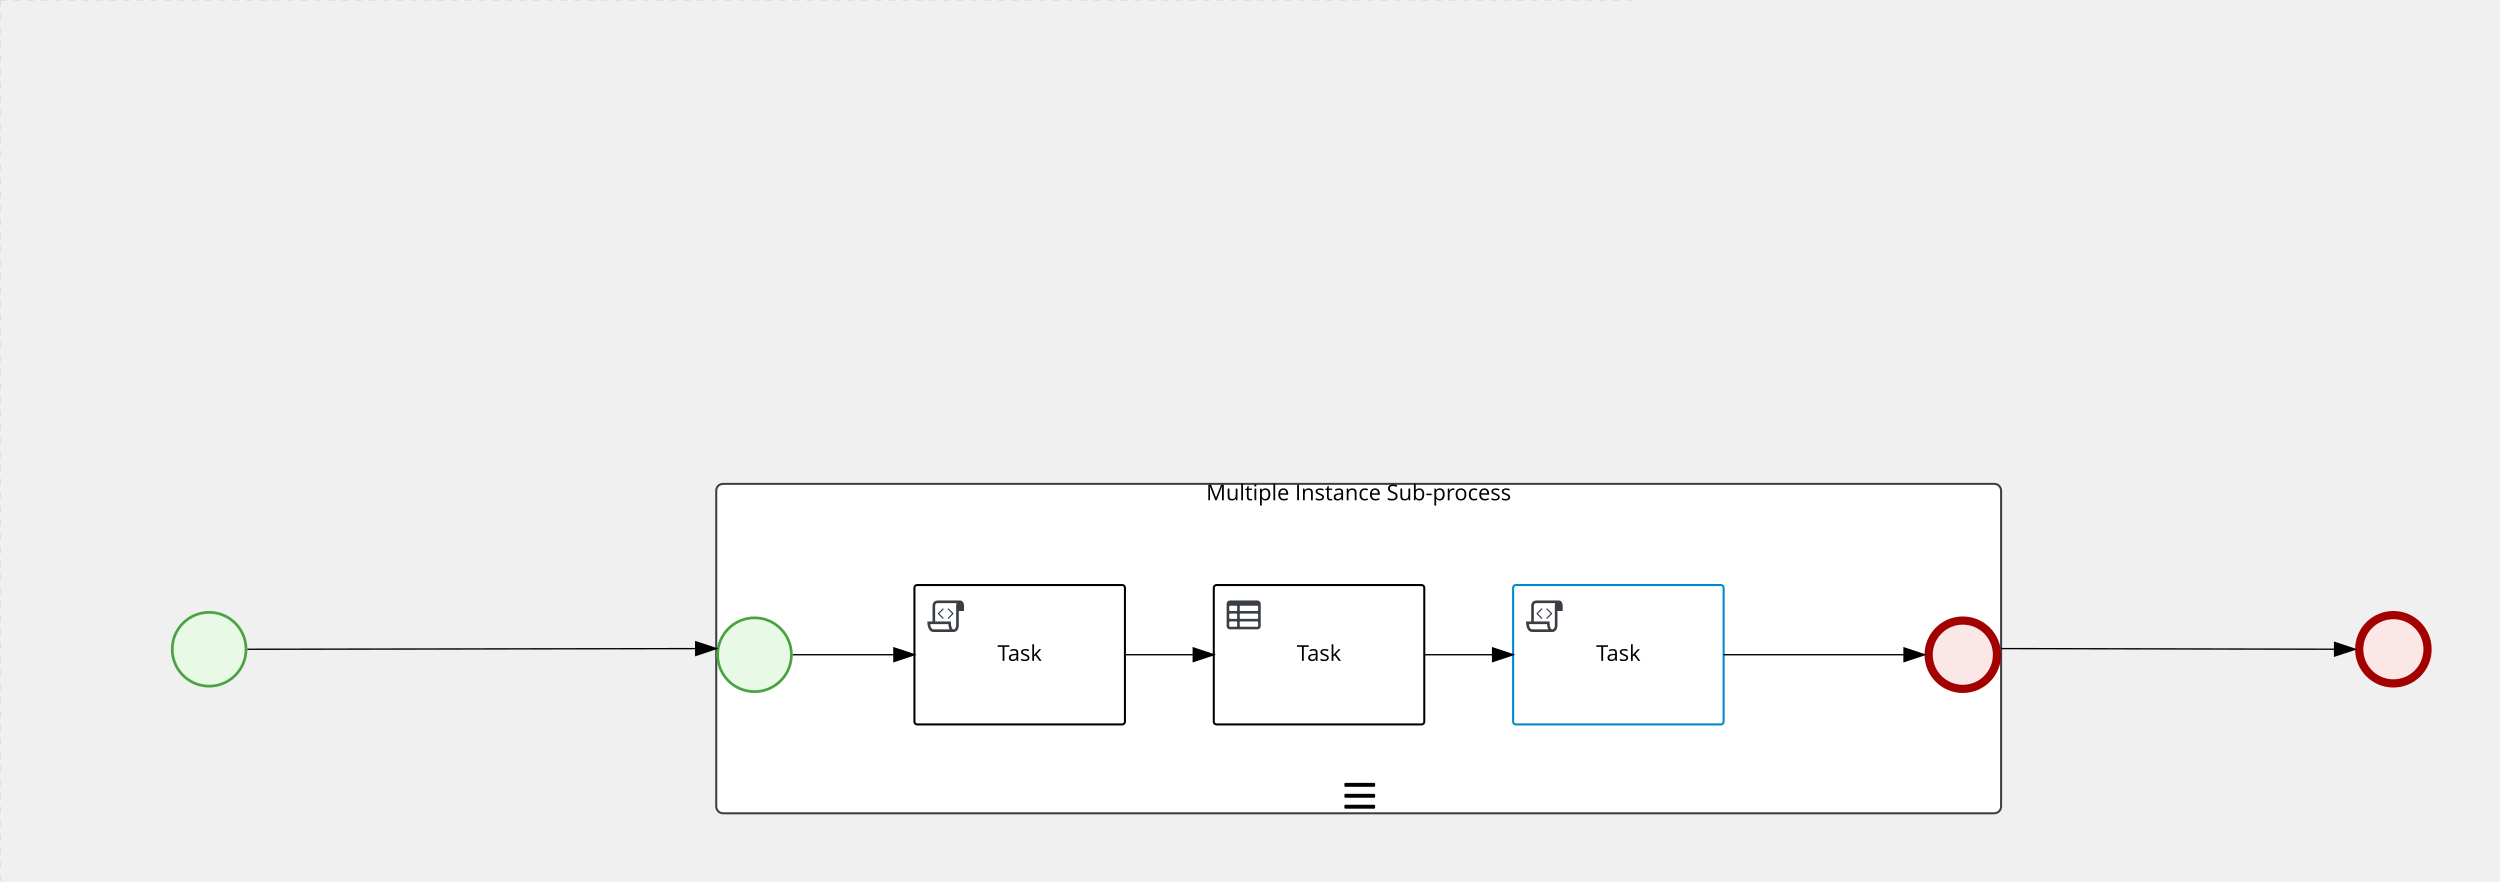
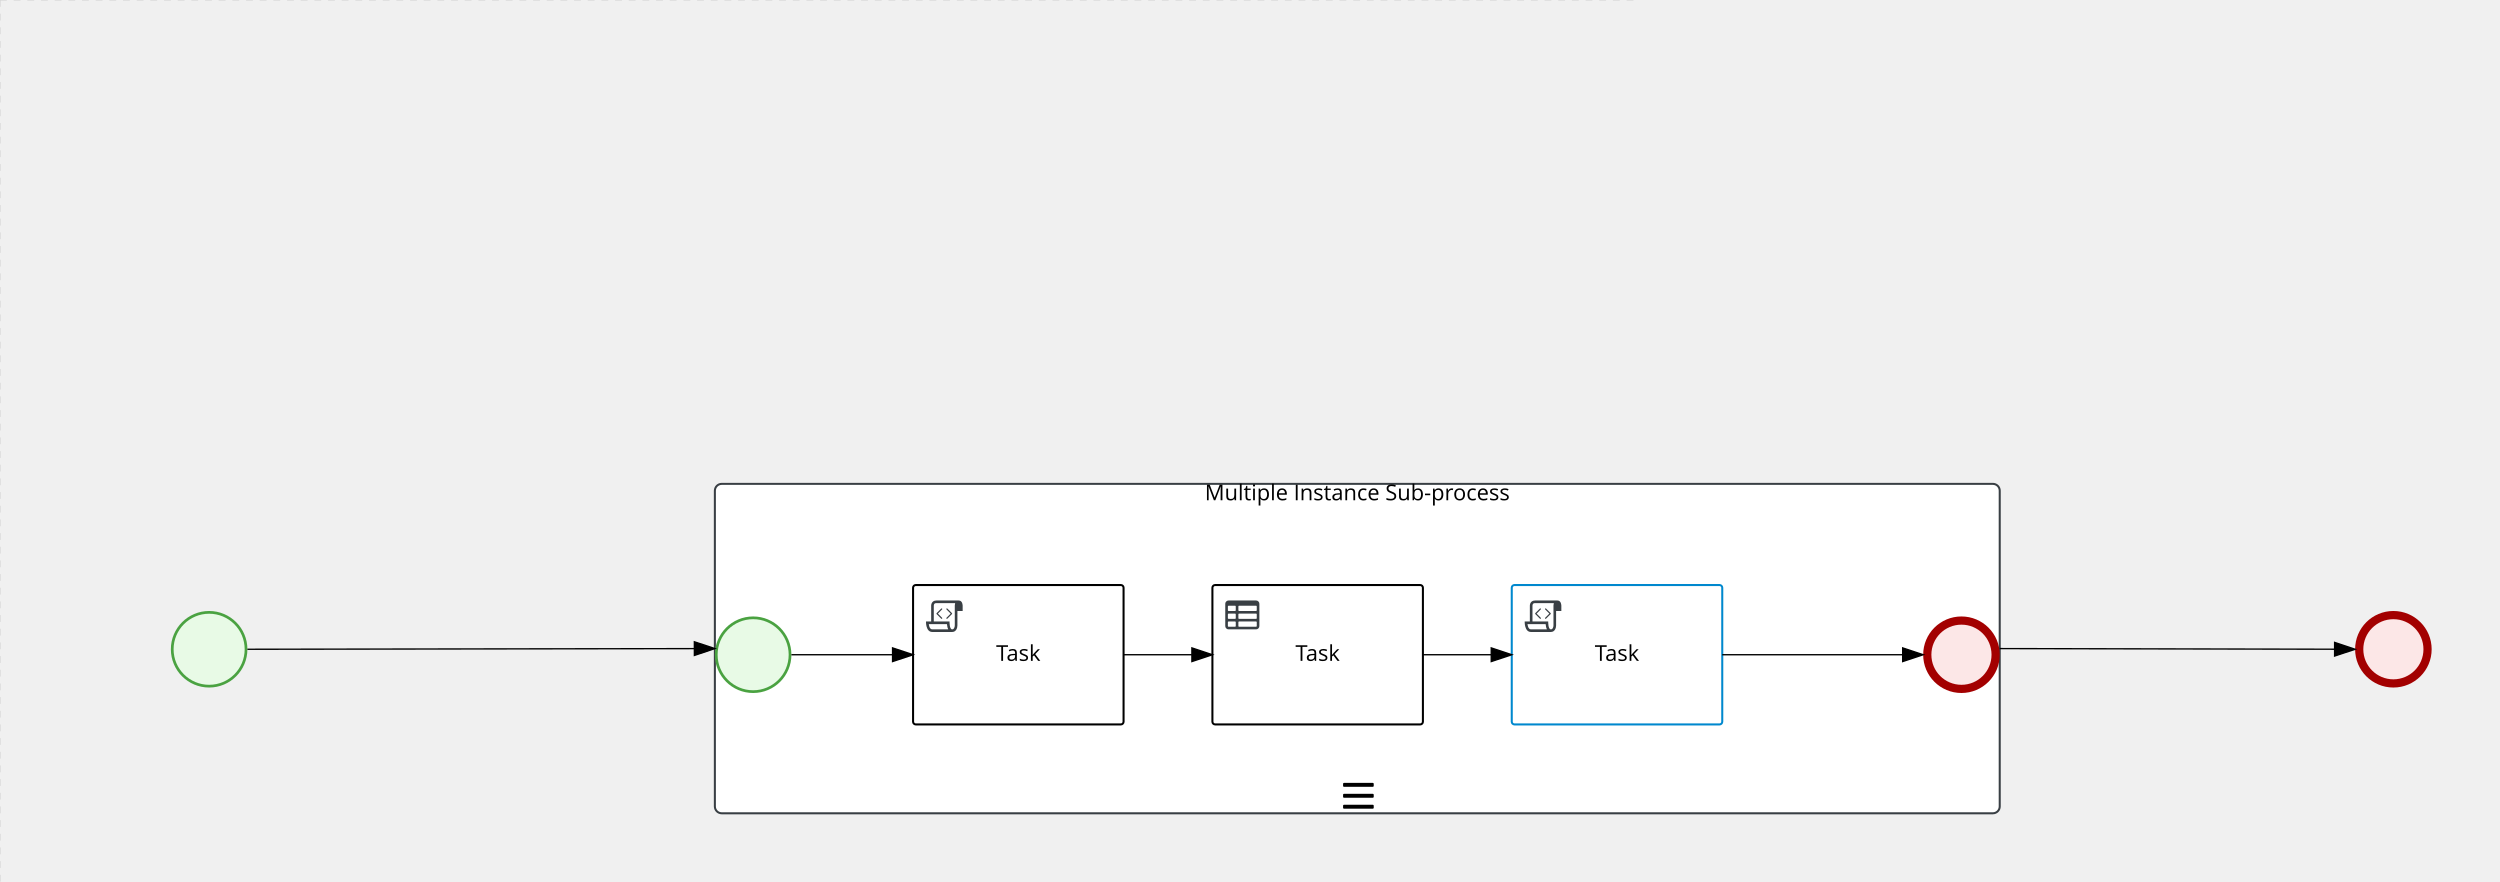
<svg xmlns="http://www.w3.org/2000/svg" version="1.1" width="1829" height="645" viewBox="0 0 1829 645">
  <defs />
  <g transform="matrix(1,0,0,1,0,0)">
    <g>
      <g>
        <g>
          <path fill="none" stroke="#d3d3d3" paint-order="fill stroke markers" d=" M 0 0 L 1200 0" stroke-miterlimit="10" stroke-opacity="0.8" stroke-dasharray="5" />
        </g>
        <g>
          <path fill="none" stroke="#d3d3d3" paint-order="fill stroke markers" d=" M 0 0 L 0 800" stroke-miterlimit="10" stroke-opacity="0.8" stroke-dasharray="5" />
        </g>
      </g>
-       <g id="_BDF992D9-A733-4597-92D2-F4DBE39048EC" bpmn2nodeid="_BDF992D9-A733-4597-92D2-F4DBE39048EC" transform="matrix(1,0,0,1,524,354)">
+       <g id="_6903C9F5-7DE9-45B1-A839-331A5AEC2716" bpmn2nodeid="_6903C9F5-7DE9-45B1-A839-331A5AEC2716" transform="matrix(1,0,0,1,1723,447)">
+         <g>
+           <path fill="none" stroke="none" />
+         </g>
+         <g transform="matrix(0.125,0,0,0.125,0,0)">
+           <g transform="matrix(1,0,0,1,0,0)">
+             <path fill="#fce7e7" stroke="none" id="_6903C9F5-7DE9-45B1-A839-331A5AEC2716?shapeType=BACKGROUND" paint-order="stroke fill markers" d=" M 0 0 M 444 224 C 444 263.9 434.2 300.8 414.4 334.5 C 394.7 368.2 368 394.9 334.4 414.5 C 300.8 434.1 263.9 444 224 444 C 184.1 444 147.2 434.2 113.5 414.4 C 79.8 394.7 53.1 368 33.5 334.4 C 13.9 300.8 4 263.9 4 224 C 4 184.1 13.8 147.2 33.6 113.5 C 53.4 79.8 80.1 53.1 113.6 33.5 C 147.1 13.9 184.1 4 224 4 C 263.9 4 300.8 13.8 334.5 33.6 C 368.2 53.4 394.9 80.1 414.5 113.6 C 434.1 147.1 444 184.1 444 224 Z" />
+           </g>
+           <g>
+             <g transform="matrix(1,0,0,1,0,0)">
+               <g transform="matrix(1,0,0,1,0,0)">
+                 <path fill="#a30000" stroke="none" id="_6903C9F5-7DE9-45B1-A839-331A5AEC2716?shapeType=BORDER&amp;renderType=FILL" paint-order="stroke fill markers" d=" M 0 0 M 224 0 C 100.3 0 0 100.3 0 224 C 0 347.7 100.3 448 224 448 C 347.7 448 448 347.7 448 224 C 448 100.3 347.7 0 224 0 Z M 0 0 M 224 400 C 126.8 400 48 321.2 48 224 C 48 126.8 126.8 48 224 48 C 321.2 48 400 126.8 400 224 C 400 321.2 321.2 400 224 400 Z" />
+               </g>
+             </g>
+           </g>
+         </g>
+         <g transform="matrix(1,0,0,1,28,61)" />
+       </g>
+       <g id="_D0834CF6-9DF8-47B9-A08F-C2F1D60BD578" bpmn2nodeid="_D0834CF6-9DF8-47B9-A08F-C2F1D60BD578" transform="matrix(1,0,0,1,125,447)">
+         <g>
+           <path fill="none" stroke="none" />
+         </g>
+         <g transform="matrix(0.125,0,0,0.125,0,0)">
+           <g transform="matrix(1,0,0,1,0,0)">
+             <path fill="#e8fae6" stroke="none" id="_D0834CF6-9DF8-47B9-A08F-C2F1D60BD578?shapeType=BACKGROUND" paint-order="stroke fill markers" d=" M 0 0 M 444 224 C 444 263.9 434.2 300.8 414.4 334.5 C 394.7 368.2 368 394.9 334.4 414.5 C 300.8 434.1 263.9 444 224 444 C 184.1 444 147.2 434.2 113.5 414.4 C 79.8 394.7 53.1 368 33.5 334.4 C 13.9 300.8 4 263.9 4 224 C 4 184.1 13.8 147.2 33.6 113.5 C 53.4 79.8 80.1 53.1 113.6 33.5 C 147.1 13.9 184.1 4 224 4 C 263.9 4 300.8 13.8 334.5 33.6 C 368.2 53.4 394.9 80.1 414.5 113.6 C 434.1 147.1 444 184.1 444 224 Z" />
+           </g>
+           <g>
+             <g transform="matrix(1,0,0,1,0,0)">
+               <g transform="matrix(1,0,0,1,0,0)">
+                 <path fill="#4aa241" stroke="none" id="_D0834CF6-9DF8-47B9-A08F-C2F1D60BD578?shapeType=BORDER&amp;renderType=FILL" paint-order="stroke fill markers" d=" M 0 0 M 224 0 C 100.3 0 0 100.3 0 224 C 0 347.7 100.3 448 224 448 C 347.7 448 448 347.7 448 224 C 448 100.3 347.7 0 224 0 Z M 0 0 M 224 432 C 109.1 432 16 338.9 16 224 C 16 109.1 109.1 16 224 16 C 338.9 16 432 109.1 432 224 C 432 338.9 338.9 432 224 432 Z" />
+               </g>
+             </g>
+           </g>
+         </g>
+         <g transform="matrix(1,0,0,1,28,61)" />
+       </g>
+       <g transform="matrix(1,0,0,1,1723,447)" />
+       <g transform="matrix(1,0,0,1,125,447)" />
+       <g id="_BDF992D9-A733-4597-92D2-F4DBE39048EC" bpmn2nodeid="_BDF992D9-A733-4597-92D2-F4DBE39048EC" transform="matrix(1,0,0,1,523,354)">
        <g>
          <path fill="none" stroke="none" />
        </g>
        <g transform="matrix(1,0,0,1,0,0)">
          <path fill="#ffffff" stroke="none" id="_BDF992D9-A733-4597-92D2-F4DBE39048EC?shapeType=BACKGROUND" paint-order="stroke fill markers" d=" M 5 0 L 935 0 L 935 0 A 5 5 0 0 1 940 5 L 940 236 L 940 236 A 5 5 0 0 1 935 241 L 5 241 L 5 241 A 5 5 0 0 1 0 236 L 0 5 L 0 5 A 5 5 0 0 1 5 0 Z" />
        </g>
        <g transform="matrix(1,0,0,1,0,0)">
-           <path fill="none" stroke="#393f44" id="_BDF992D9-A733-4597-92D2-F4DBE39048EC?shapeType=BORDER&amp;renderType=STROKE" paint-order="fill stroke markers" d=" M 5 0 L 935 0 L 935 0 A 5 5 0 0 1 940 5 L 940 236 L 940 236 A 5 5 0 0 1 935 241 L 5 241 L 5 241 A 5 5 0 0 1 0 236 L 0 5 L 0 5 A 5 5 0 0 1 5 0 Z" stroke-miterlimit="10" stroke-width="1.5" stroke-dasharray="" />
+           <path fill="none" stroke="rgb(57,63,68)" id="_BDF992D9-A733-4597-92D2-F4DBE39048EC?shapeType=BORDER&amp;renderType=STROKE" paint-order="fill stroke markers" d=" M 5 0 L 935 0 L 935 0 A 5 5 0 0 1 940 5 L 940 236 L 940 236 A 5 5 0 0 1 935 241 L 5 241 L 5 241 A 5 5 0 0 1 0 236 L 0 5 L 0 5 A 5 5 0 0 1 5 0 Z" stroke-miterlimit="10" stroke-width="1.5" stroke-dasharray="" />
        </g>
        <g transform="matrix(1,0,0,1,173,8)">
          <g transform="matrix(0.05,0,0,0.05,285,209)">
            <g transform="matrix(1,0,0,1,0,0)">
              <path fill="none" stroke="none" />
            </g>
            <g transform="matrix(1,0,0,1,0,0)">
              <path fill="#000000" stroke="#000000" id="_BDF992D9-A733-4597-92D2-F4DBE39048EC_multipleInstanceIconSequential" paint-order="fill stroke markers" d=" M 0 0 M 468 92 L 44 92 C 37.4 92 32 86.6 32 80 L 32 48 C 32 41.4 37.4 36 44 36 L 468 36 C 474.6 36 480 41.4 480 48 L 480 80 C 480 86.6 474.6 92 468 92 Z M 0 0 M 468 252 L 44 252 C 37.4 252 32 246.6 32 240 L 32 208 C 32 201.4 37.4 196 44 196 L 468 196 C 474.6 196 480 201.4 480 208 L 480 240 C 480 246.6 474.6 252 468 252 Z M 0 0 M 468 412 L 44 412 C 37.4 412 32 406.6 32 400 L 32 368 C 32 361.4 37.4 356 44 356 L 468 356 C 474.6 356 480 361.4 480 368 L 480 400 C 480 406.6 474.6 412 468 412 Z" stroke-miterlimit="10" stroke-dasharray="" />
            </g>
          </g>
        </g>
        <g transform="matrix(1,0,0,1,358.2812,0)">
          <text fill="#000000" stroke="none" font-family="Open Sans" font-size="12pt" font-style="normal" font-weight="normal" text-decoration="normal" x="111.719" y="12" text-anchor="middle" dominant-baseline="alphabetic">Multiple Instance Sub-process</text>
        </g>
        <g id="_D35B0D48-80DD-4D57-B197-4BD773D7CD3C" bpmn2nodeid="_D35B0D48-80DD-4D57-B197-4BD773D7CD3C" transform="matrix(1,0,0,1,583,74)">
          <g>
            <path fill="none" stroke="none" />
          </g>
          <g transform="matrix(1,0,0,1,0,0)">
            <path fill="#ffffff" stroke="none" id="_D35B0D48-80DD-4D57-B197-4BD773D7CD3C?shapeType=BACKGROUND" paint-order="stroke fill markers" d=" M 2 0 L 152 0 L 152 0 A 2 2 0 0 1 154 2 L 154 100 L 154 100 A 2 2 0 0 1 152 102 L 2 102 L 2 102 A 2 2 0 0 1 0 100 L 0 2 L 0 2 A 2 2 0 0 1 2 0 Z" />
          </g>
          <g transform="matrix(1,0,0,1,0,0)">
            <path fill="none" stroke="rgb(0,136,206)" id="_D35B0D48-80DD-4D57-B197-4BD773D7CD3C?shapeType=BORDER&amp;renderType=STROKE" paint-order="fill stroke markers" d=" M 2 0 L 152 0 L 152 0 A 2 2 0 0 1 154 2 L 154 100 L 154 100 A 2 2 0 0 1 152 102 L 2 102 L 2 102 A 2 2 0 0 1 0 100 L 0 2 L 0 2 A 2 2 0 0 1 2 0 Z" stroke-miterlimit="10" stroke-width="1.5" stroke-dasharray="" />
          </g>
          <g>
            <g transform="matrix(0.06,0,0,0.06,9.4,9.4)">
              <g transform="matrix(1,0,0,1,0,0)">
                <path fill="#393f44" stroke="none" id="_D35B0D48-80DD-4D57-B197-4BD773D7CD3C_task__zJLF__xCwC" paint-order="stroke fill markers" d=" M 0 0 M 197.3 130.2 C 194.4 127.3 189.6 127.3 186.7 130.2 L 130.2 186.7 C 127.3 189.6 127.3 194.4 130.2 197.3 L 186.7 253.8 C 188.1 255.3 190.1 256 192 256 C 193.9 256 195.9 255.3 197.3 253.7 C 200.2 250.8 200.2 246 197.3 243.1 L 146.2 192 L 197.3 140.8 C 200.2 137.9 200.2 133.1 197.3 130.2 Z" />
              </g>
              <g transform="matrix(1,0,0,1,0,0)">
                <path fill="#393f44" stroke="none" id="_D35B0D48-80DD-4D57-B197-4BD773D7CD3C_task__zJLF__eBb6" paint-order="stroke fill markers" d=" M 0 0 M 261.3 130.2 C 258.4 127.3 253.6 127.3 250.7 130.2 C 247.8 133.1 247.8 137.9 250.7 140.8 L 301.8 191.9 L 250.7 243 C 247.8 245.9 247.8 250.7 250.7 253.6 C 252.1 255.3 254.1 256 256 256 C 257.9 256 259.9 255.3 261.3 253.8 L 317.8 197.3 C 320.7 194.4 320.7 189.6 317.8 186.7 L 261.3 130.2 Z" />
              </g>
              <g transform="matrix(1,0,0,1,0,0)">
                <path fill="#393f44" stroke="none" id="_D35B0D48-80DD-4D57-B197-4BD773D7CD3C_task__zJLF__4RHr" paint-order="stroke fill markers" d=" M 0 0 M 400 32 C 400 32 152.8 32 128 32 C 62 32 64 96 64 96 L 64 288 L 1 288 C 1 288 -4 416 78 416 L 320 416 C 368 416 384 368 384 336 C 384 314.2 384 224.4 384 160 L 448 160 L 448 96 C 448 96 449 32 400 32 Z M 0 0 M 78 383.9 C 68.5 383.9 61.6 381.1 55.5 374.9 C 43.4 362.4 37.5 339.6 34.9 320 L 256.9 320 C 257.1 322.7 257.3 325.4 257.6 328.2 C 260 351.6 264.7 370.1 271.9 383.9 L 78 383.9 L 78 383.9 Z M 0 0 M 352 336 C 352 345.9 349.6 360.3 342.9 371 C 337.2 380.1 330.4 384 320 384 C 285 384 288 288 288 288 L 96 288 L 96 96 L 96 95.9 L 96 95.1 C 96 90.6 97.6 78.3 104.7 71.2 C 106.5 69.4 111.9 64 128 64 L 356.5 64 C 354.4 72.8 352.8 81.8 352.2 89.9 C 352.2 90.5 352.1 91.1 352.1 91.7 C 352.1 92 352.1 92.3 352.1 92.6 C 352 94.8 352 96 352 96 L 352 160 L 352 336 Z" />
              </g>
            </g>
          </g>
          <g transform="matrix(1,0,0,1,60.10938,43.5)">
            <text fill="#000000" stroke="none" font-family="Open Sans" font-size="12pt" font-style="normal" font-weight="normal" text-decoration="normal" x="16.891" y="12" text-anchor="middle" dominant-baseline="alphabetic">Task</text>
          </g>
        </g>
        <g id="_894BA237-DB0D-4105-91E1-D52CA120EE8E" bpmn2nodeid="_894BA237-DB0D-4105-91E1-D52CA120EE8E" transform="matrix(1,0,0,1,884,97)">
          <g>
            <path fill="none" stroke="none" />
          </g>
          <g transform="matrix(0.125,0,0,0.125,0,0)">
            <g transform="matrix(1,0,0,1,0,0)">
              <path fill="#fce7e7" stroke="none" id="_894BA237-DB0D-4105-91E1-D52CA120EE8E?shapeType=BACKGROUND" paint-order="stroke fill markers" d=" M 0 0 M 444 224 C 444 263.9 434.2 300.8 414.4 334.5 C 394.7 368.2 368 394.9 334.4 414.5 C 300.8 434.1 263.9 444 224 444 C 184.1 444 147.2 434.2 113.5 414.4 C 79.8 394.7 53.1 368 33.5 334.4 C 13.9 300.8 4 263.9 4 224 C 4 184.1 13.8 147.2 33.6 113.5 C 53.4 79.8 80.1 53.1 113.6 33.5 C 147.1 13.9 184.1 4 224 4 C 263.9 4 300.8 13.8 334.5 33.6 C 368.2 53.4 394.9 80.1 414.5 113.6 C 434.1 147.1 444 184.1 444 224 Z" />
            </g>
            <g>
              <g transform="matrix(1,0,0,1,0,0)">
                <g transform="matrix(1,0,0,1,0,0)">
                  <path fill="#a30000" stroke="none" id="_894BA237-DB0D-4105-91E1-D52CA120EE8E?shapeType=BORDER&amp;renderType=FILL" paint-order="stroke fill markers" d=" M 0 0 M 224 0 C 100.3 0 0 100.3 0 224 C 0 347.7 100.3 448 224 448 C 347.7 448 448 347.7 448 224 C 448 100.3 347.7 0 224 0 Z M 0 0 M 224 400 C 126.8 400 48 321.2 48 224 C 48 126.8 126.8 48 224 48 C 321.2 48 400 126.8 400 224 C 400 321.2 321.2 400 224 400 Z" />
                </g>
              </g>
            </g>
          </g>
          <g transform="matrix(1,0,0,1,28,61)" />
        </g>
        <g id="_03ADD5E1-369C-442F-BBBA-9F5A135E709B" bpmn2nodeid="_03ADD5E1-369C-442F-BBBA-9F5A135E709B" transform="matrix(1,0,0,1,0,97)">
          <g>
            <path fill="none" stroke="none" />
          </g>
          <g transform="matrix(0.125,0,0,0.125,0,0)">
            <g transform="matrix(1,0,0,1,0,0)">
              <path fill="#e8fae6" stroke="none" id="_03ADD5E1-369C-442F-BBBA-9F5A135E709B?shapeType=BACKGROUND" paint-order="stroke fill markers" d=" M 0 0 M 444 224 C 444 263.9 434.2 300.8 414.4 334.5 C 394.7 368.2 368 394.9 334.4 414.5 C 300.8 434.1 263.9 444 224 444 C 184.1 444 147.2 434.2 113.5 414.4 C 79.8 394.7 53.1 368 33.5 334.4 C 13.9 300.8 4 263.9 4 224 C 4 184.1 13.8 147.2 33.6 113.5 C 53.4 79.8 80.1 53.1 113.6 33.5 C 147.1 13.9 184.1 4 224 4 C 263.9 4 300.8 13.8 334.5 33.6 C 368.2 53.4 394.9 80.1 414.5 113.6 C 434.1 147.1 444 184.1 444 224 Z" />
            </g>
            <g>
              <g transform="matrix(1,0,0,1,0,0)">
                <g transform="matrix(1,0,0,1,0,0)">
                  <path fill="#4aa241" stroke="none" id="_03ADD5E1-369C-442F-BBBA-9F5A135E709B?shapeType=BORDER&amp;renderType=FILL" paint-order="stroke fill markers" d=" M 0 0 M 224 0 C 100.3 0 0 100.3 0 224 C 0 347.7 100.3 448 224 448 C 347.7 448 448 347.7 448 224 C 448 100.3 347.7 0 224 0 Z M 0 0 M 224 432 C 109.1 432 16 338.9 16 224 C 16 109.1 109.1 16 224 16 C 338.9 16 432 109.1 432 224 C 432 338.9 338.9 432 224 432 Z" />
                </g>
              </g>
            </g>
          </g>
          <g transform="matrix(1,0,0,1,28,61)" />
        </g>
        <g id="_5DDF321A-2ECC-4B84-B359-668A9EF1C8F6" bpmn2nodeid="_5DDF321A-2ECC-4B84-B359-668A9EF1C8F6" transform="matrix(1,0,0,1,364,74)">
          <g>
            <path fill="none" stroke="none" />
          </g>
          <g transform="matrix(1,0,0,1,0,0)">
            <path fill="#ffffff" stroke="none" id="_5DDF321A-2ECC-4B84-B359-668A9EF1C8F6?shapeType=BACKGROUND" paint-order="stroke fill markers" d=" M 2 0 L 152 0 L 152 0 A 2 2 0 0 1 154 2 L 154 100 L 154 100 A 2 2 0 0 1 152 102 L 2 102 L 2 102 A 2 2 0 0 1 0 100 L 0 2 L 0 2 A 2 2 0 0 1 2 0 Z" />
          </g>
          <g transform="matrix(1,0,0,1,0,0)">
            <path fill="none" stroke="#000000" id="_5DDF321A-2ECC-4B84-B359-668A9EF1C8F6?shapeType=BORDER&amp;renderType=STROKE" paint-order="fill stroke markers" d=" M 2 0 L 152 0 L 152 0 A 2 2 0 0 1 154 2 L 154 100 L 154 100 A 2 2 0 0 1 152 102 L 2 102 L 2 102 A 2 2 0 0 1 0 100 L 0 2 L 0 2 A 2 2 0 0 1 2 0 Z" stroke-miterlimit="10" stroke-width="1.5" stroke-dasharray="" />
          </g>
          <g>
            <g transform="matrix(0.06,0,0,0.06,9.4,9.4)">
              <g transform="matrix(1,0,0,1,0,0)">
                <path fill="#393f44" stroke="none" id="_5DDF321A-2ECC-4B84-B359-668A9EF1C8F6_task__Yjtj__0Wy1" paint-order="stroke fill markers" d=" M 0 0 M 128 344 L 128 296 C 128 293.7 127.2 291.8 125.8 290.2 C 124.4 288.6 122.4 288 120 288 L 40 288 C 37.7 288 35.8 288.8 34.2 290.2 C 32.6 291.6 32 293.7 32 296 L 32 344 C 32 346.3 32.8 348.2 34.2 349.8 C 35.6 351.4 37.6 352 40 352 L 120 352 C 122.3 352 124.2 351.2 125.8 349.8 C 127.4 348.4 128 346.3 128 344 Z M 0 0 M 128 248 L 128 200 C 128 197.7 127.2 195.8 125.8 194.2 C 124.4 192.6 122.4 192 120 192 L 40 192 C 37.7 192 35.8 192.8 34.2 194.2 C 32.6 195.6 32 197.7 32 200 L 32 248 C 32 250.3 32.8 252.2 34.2 253.8 C 35.6 255.4 37.6 256 40 256 L 120 256 C 122.3 256 124.2 255.2 125.8 253.8 C 127.4 252.4 128 250.3 128 248 Z M 0 0 M 376 352 C 378.3 352 380.2 351.2 381.8 349.8 C 383.4 348.4 384 346.4 384 344 L 384 296 C 384 293.7 383.2 291.8 381.8 290.2 C 380.4 288.6 378.4 288 376 288 L 168 288 C 165.7 288 163.8 288.8 162.2 290.2 C 160.6 291.6 160 293.6 160 296 L 160 344 C 160 346.3 160.8 348.2 162.2 349.8 C 163.6 351.4 165.6 352 168 352 L 376 352 Z M 0 0 M 128 152 L 128 104 C 128 101.7 127.2 99.8 125.8 98.2 C 124.4 96.6 122.3 96 120 96 L 40 96 C 37.7 96 35.8 96.8 34.2 98.2 C 32.6 99.6 32 101.7 32 104 L 32 152 C 32 154.3 32.8 156.2 34.2 157.8 C 35.6 159.4 37.6 160 40 160 L 120 160 C 122.3 160 124.2 159.2 125.8 157.8 C 127.4 156.4 128 154.3 128 152 Z M 0 0 M 376 256 C 378.3 256 380.2 255.2 381.8 253.8 C 383.4 252.4 384 250.4 384 248 L 384 200 C 384 197.7 383.2 195.8 381.8 194.2 C 380.4 192.6 378.4 192 376 192 L 168 192 C 165.7 192 163.8 192.8 162.2 194.2 C 160.6 195.6 160 197.6 160 200 L 160 248 C 160 250.3 160.8 252.2 162.2 253.8 C 163.6 255.4 165.6 256 168 256 L 376 256 Z M 0 0 M 376 160 C 378.3 160 380.2 159.2 381.8 157.8 C 383.4 156.4 384 154.4 384 152 L 384 104 C 384 101.7 383.2 99.8 381.8 98.2 C 380.4 96.6 378.3 96 376 96 L 168 96 C 165.7 96 163.8 96.8 162.2 98.2 C 160.6 99.6 160 101.6 160 104 L 160 152 C 160 154.3 160.8 156.2 162.2 157.8 C 163.6 159.4 165.6 160 168 160 L 376 160 Z M 0 0 M 416 72 L 416 344 C 416 355 412.1 364.4 404.2 372.2 C 396.3 380 387 384 376 384 L 40 384 C 29 384 19.6 380.1 11.8 372.2 C 4 364.3 0 355 0 344 L 0 72 C 0 61 3.9 51.6 11.8 43.8 C 19.7 36 29 32 40 32 L 376 32 C 387 32 396.4 35.9 404.2 43.8 C 412 51.7 416 61 416 72 Z" />
              </g>
            </g>
          </g>
          <g transform="matrix(1,0,0,1,60.10938,43.5)">
            <text fill="#000000" stroke="none" font-family="Open Sans" font-size="12pt" font-style="normal" font-weight="normal" text-decoration="normal" x="16.891" y="12" text-anchor="middle" dominant-baseline="alphabetic">Task</text>
          </g>
        </g>
        <g id="_5A9E0213-3CCD-4E45-84B2-079DACC4F893" bpmn2nodeid="_5A9E0213-3CCD-4E45-84B2-079DACC4F893" transform="matrix(1,0,0,1,145,74)">
          <g>
            <path fill="none" stroke="none" />
          </g>
          <g transform="matrix(1,0,0,1,0,0)">
            <path fill="#ffffff" stroke="none" id="_5A9E0213-3CCD-4E45-84B2-079DACC4F893?shapeType=BACKGROUND" paint-order="stroke fill markers" d=" M 2 0 L 152 0 L 152 0 A 2 2 0 0 1 154 2 L 154 100 L 154 100 A 2 2 0 0 1 152 102 L 2 102 L 2 102 A 2 2 0 0 1 0 100 L 0 2 L 0 2 A 2 2 0 0 1 2 0 Z" />
          </g>
          <g transform="matrix(1,0,0,1,0,0)">
            <path fill="none" stroke="#000000" id="_5A9E0213-3CCD-4E45-84B2-079DACC4F893?shapeType=BORDER&amp;renderType=STROKE" paint-order="fill stroke markers" d=" M 2 0 L 152 0 L 152 0 A 2 2 0 0 1 154 2 L 154 100 L 154 100 A 2 2 0 0 1 152 102 L 2 102 L 2 102 A 2 2 0 0 1 0 100 L 0 2 L 0 2 A 2 2 0 0 1 2 0 Z" stroke-miterlimit="10" stroke-width="1.5" stroke-dasharray="" />
          </g>
          <g>
            <g transform="matrix(0.06,0,0,0.06,9.4,9.4)">
              <g transform="matrix(1,0,0,1,0,0)">
                <path fill="#393f44" stroke="none" id="_5A9E0213-3CCD-4E45-84B2-079DACC4F893_task__zJLF__xCwC" paint-order="stroke fill markers" d=" M 0 0 M 197.3 130.2 C 194.4 127.3 189.6 127.3 186.7 130.2 L 130.2 186.7 C 127.3 189.6 127.3 194.4 130.2 197.3 L 186.7 253.8 C 188.1 255.3 190.1 256 192 256 C 193.9 256 195.9 255.3 197.3 253.7 C 200.2 250.8 200.2 246 197.3 243.1 L 146.2 192 L 197.3 140.8 C 200.2 137.9 200.2 133.1 197.3 130.2 Z" />
              </g>
              <g transform="matrix(1,0,0,1,0,0)">
                <path fill="#393f44" stroke="none" id="_5A9E0213-3CCD-4E45-84B2-079DACC4F893_task__zJLF__eBb6" paint-order="stroke fill markers" d=" M 0 0 M 261.3 130.2 C 258.4 127.3 253.6 127.3 250.7 130.2 C 247.8 133.1 247.8 137.9 250.7 140.8 L 301.8 191.9 L 250.7 243 C 247.8 245.9 247.8 250.7 250.7 253.6 C 252.1 255.3 254.1 256 256 256 C 257.9 256 259.9 255.3 261.3 253.8 L 317.8 197.3 C 320.7 194.4 320.7 189.6 317.8 186.7 L 261.3 130.2 Z" />
              </g>
              <g transform="matrix(1,0,0,1,0,0)">
                <path fill="#393f44" stroke="none" id="_5A9E0213-3CCD-4E45-84B2-079DACC4F893_task__zJLF__4RHr" paint-order="stroke fill markers" d=" M 0 0 M 400 32 C 400 32 152.8 32 128 32 C 62 32 64 96 64 96 L 64 288 L 1 288 C 1 288 -4 416 78 416 L 320 416 C 368 416 384 368 384 336 C 384 314.2 384 224.4 384 160 L 448 160 L 448 96 C 448 96 449 32 400 32 Z M 0 0 M 78 383.9 C 68.5 383.9 61.6 381.1 55.5 374.9 C 43.4 362.4 37.5 339.6 34.9 320 L 256.9 320 C 257.1 322.7 257.3 325.4 257.6 328.2 C 260 351.6 264.7 370.1 271.9 383.9 L 78 383.9 L 78 383.9 Z M 0 0 M 352 336 C 352 345.9 349.6 360.3 342.9 371 C 337.2 380.1 330.4 384 320 384 C 285 384 288 288 288 288 L 96 288 L 96 96 L 96 95.9 L 96 95.1 C 96 90.6 97.6 78.3 104.7 71.2 C 106.5 69.4 111.9 64 128 64 L 356.5 64 C 354.4 72.8 352.8 81.8 352.2 89.9 C 352.2 90.5 352.1 91.1 352.1 91.7 C 352.1 92 352.1 92.3 352.1 92.6 C 352 94.8 352 96 352 96 L 352 160 L 352 336 Z" />
              </g>
            </g>
          </g>
          <g transform="matrix(1,0,0,1,60.10938,43.5)">
            <text fill="#000000" stroke="none" font-family="Open Sans" font-size="12pt" font-style="normal" font-weight="normal" text-decoration="normal" x="16.891" y="12" text-anchor="middle" dominant-baseline="alphabetic">Task</text>
          </g>
        </g>
      </g>
-       <g id="_6903C9F5-7DE9-45B1-A839-331A5AEC2716" bpmn2nodeid="_6903C9F5-7DE9-45B1-A839-331A5AEC2716" transform="matrix(1,0,0,1,1723,447)">
-         <g>
-           <path fill="none" stroke="none" />
-         </g>
-         <g transform="matrix(0.125,0,0,0.125,0,0)">
-           <g transform="matrix(1,0,0,1,0,0)">
-             <path fill="#fce7e7" stroke="none" id="_6903C9F5-7DE9-45B1-A839-331A5AEC2716?shapeType=BACKGROUND" paint-order="stroke fill markers" d=" M 0 0 M 444 224 C 444 263.9 434.2 300.8 414.4 334.5 C 394.7 368.2 368 394.9 334.4 414.5 C 300.8 434.1 263.9 444 224 444 C 184.1 444 147.2 434.2 113.5 414.4 C 79.8 394.7 53.1 368 33.5 334.4 C 13.9 300.8 4 263.9 4 224 C 4 184.1 13.8 147.2 33.6 113.5 C 53.4 79.8 80.1 53.1 113.6 33.5 C 147.1 13.9 184.1 4 224 4 C 263.9 4 300.8 13.8 334.5 33.6 C 368.2 53.4 394.9 80.1 414.5 113.6 C 434.1 147.1 444 184.1 444 224 Z" />
-           </g>
-           <g>
-             <g transform="matrix(1,0,0,1,0,0)">
-               <g transform="matrix(1,0,0,1,0,0)">
-                 <path fill="#a30000" stroke="none" id="_6903C9F5-7DE9-45B1-A839-331A5AEC2716?shapeType=BORDER&amp;renderType=FILL" paint-order="stroke fill markers" d=" M 0 0 M 224 0 C 100.3 0 0 100.3 0 224 C 0 347.7 100.3 448 224 448 C 347.7 448 448 347.7 448 224 C 448 100.3 347.7 0 224 0 Z M 0 0 M 224 400 C 126.8 400 48 321.2 48 224 C 48 126.8 126.8 48 224 48 C 321.2 48 400 126.8 400 224 C 400 321.2 321.2 400 224 400 Z" />
-               </g>
-             </g>
-           </g>
-         </g>
-         <g transform="matrix(1,0,0,1,28,61)" />
-       </g>
-       <g id="_D0834CF6-9DF8-47B9-A08F-C2F1D60BD578" bpmn2nodeid="_D0834CF6-9DF8-47B9-A08F-C2F1D60BD578" transform="matrix(1,0,0,1,125,447)">
-         <g>
-           <path fill="none" stroke="none" />
-         </g>
-         <g transform="matrix(0.125,0,0,0.125,0,0)">
-           <g transform="matrix(1,0,0,1,0,0)">
-             <path fill="#e8fae6" stroke="none" id="_D0834CF6-9DF8-47B9-A08F-C2F1D60BD578?shapeType=BACKGROUND" paint-order="stroke fill markers" d=" M 0 0 M 444 224 C 444 263.9 434.2 300.8 414.4 334.5 C 394.7 368.2 368 394.9 334.4 414.5 C 300.8 434.1 263.9 444 224 444 C 184.1 444 147.2 434.2 113.5 414.4 C 79.8 394.7 53.1 368 33.5 334.4 C 13.9 300.8 4 263.9 4 224 C 4 184.1 13.8 147.2 33.6 113.5 C 53.4 79.8 80.1 53.1 113.6 33.5 C 147.1 13.9 184.1 4 224 4 C 263.9 4 300.8 13.8 334.5 33.6 C 368.2 53.4 394.9 80.1 414.5 113.6 C 434.1 147.1 444 184.1 444 224 Z" />
-           </g>
-           <g>
-             <g transform="matrix(1,0,0,1,0,0)">
-               <g transform="matrix(1,0,0,1,0,0)">
-                 <path fill="#4aa241" stroke="none" id="_D0834CF6-9DF8-47B9-A08F-C2F1D60BD578?shapeType=BORDER&amp;renderType=FILL" paint-order="stroke fill markers" d=" M 0 0 M 224 0 C 100.3 0 0 100.3 0 224 C 0 347.7 100.3 448 224 448 C 347.7 448 448 347.7 448 224 C 448 100.3 347.7 0 224 0 Z M 0 0 M 224 432 C 109.1 432 16 338.9 16 224 C 16 109.1 109.1 16 224 16 C 338.9 16 432 109.1 432 224 C 432 338.9 338.9 432 224 432 Z" />
-               </g>
-             </g>
-           </g>
-         </g>
-         <g transform="matrix(1,0,0,1,28,61)" />
-       </g>
-       <g id="_6055C290-2349-4D18-BF79-EFBFCAE41AAD" bpmn2nodeid="_6055C290-2349-4D18-BF79-EFBFCAE41AAD">
-         <g>
-           <path fill="none" stroke="#000000" paint-order="fill stroke markers" d=" M 181 475 L 509 474.522" stroke-miterlimit="10" stroke-dasharray="" />
+       <g id="_6055C290-2349-4D18-BF79-EFBFCAE41AAD" bpmn2nodeid="_6055C290-2349-4D18-BF79-EFBFCAE41AAD" transform="matrix(1,0,0,1,0,0)">
+         <g>
+           <path fill="none" stroke="#000000" paint-order="fill stroke markers" d=" M 181 475 L 508 474.522" stroke-miterlimit="10" stroke-dasharray="" />
        </g>
        <g transform="matrix(1,0,0,1,181,475)" />
-         <g transform="matrix(0.001457724,0.9999989,-0.9999989,0.001457724,523.9927,469.5)">
-           <path fill="#000000" stroke="#000000" paint-order="fill stroke markers" d=" M 10 15 L 0 15 L 5 0 Z" stroke-miterlimit="10" stroke-dasharray="" />
-         </g>
-         <g transform="matrix(1,0,0,1,252.5147,464.75)" />
-       </g>
-       <g id="_11FA2608-22AF-4B43-9A34-83C3FF7434F2" bpmn2nodeid="_11FA2608-22AF-4B43-9A34-83C3FF7434F2">
-         <g>
-           <path fill="none" stroke="#000000" paint-order="fill stroke markers" d=" M 1464 474.5 L 1708 474.971" stroke-miterlimit="10" stroke-dasharray="" />
-         </g>
-         <g transform="matrix(1,0,0,1,1464,474.5)" />
-         <g transform="matrix(-0.001930498,0.9999981,-0.9999981,-0.001930498,1723.01,470)">
-           <path fill="#000000" stroke="#000000" paint-order="fill stroke markers" d=" M 10 15 L 0 15 L 5 0 Z" stroke-miterlimit="10" stroke-dasharray="" />
-         </g>
-         <g transform="matrix(1,0,0,1,1493.519,464.75)" />
-       </g>
-       <g id="_28DC0549-4564-4A88-AABE-7F9D5A9E29D9" bpmn2nodeid="_28DC0549-4564-4A88-AABE-7F9D5A9E29D9">
-         <g>
-           <path fill="none" stroke="#000000" paint-order="fill stroke markers" d=" M 580 479 L 654 479" stroke-miterlimit="10" stroke-dasharray="" />
-         </g>
-         <g transform="matrix(1,0,0,1,580,479)" />
-         <g transform="matrix(6.123233995736766e-17,1,-1,6.123233995736766e-17,669,474)">
-           <path fill="#000000" stroke="#000000" paint-order="fill stroke markers" d=" M 10 15 L 0 15 L 5 0 Z" stroke-miterlimit="10" stroke-dasharray="" />
-         </g>
-         <g transform="matrix(1,0,0,1,580,469)" />
-       </g>
-       <g id="_3D6545DB-B859-4644-94A8-EC3402208519" bpmn2nodeid="_3D6545DB-B859-4644-94A8-EC3402208519">
-         <g>
-           <path fill="none" stroke="#000000" paint-order="fill stroke markers" d=" M 823 479 L 873 479" stroke-miterlimit="10" stroke-dasharray="" />
-         </g>
-         <g transform="matrix(1,0,0,1,823,479)" />
-         <g transform="matrix(6.123233995736766e-17,1,-1,6.123233995736766e-17,888,474)">
-           <path fill="#000000" stroke="#000000" paint-order="fill stroke markers" d=" M 10 15 L 0 15 L 5 0 Z" stroke-miterlimit="10" stroke-dasharray="" />
-         </g>
-         <g transform="matrix(1,0,0,1,823,469)" />
-       </g>
-       <g id="_8DFD876D-2083-4C9E-B8E9-25EE50E9A2DE" bpmn2nodeid="_8DFD876D-2083-4C9E-B8E9-25EE50E9A2DE">
-         <g>
-           <path fill="none" stroke="#000000" paint-order="fill stroke markers" d=" M 1042 479 L 1092 479" stroke-miterlimit="10" stroke-dasharray="" />
-         </g>
-         <g transform="matrix(1,0,0,1,1042,479)" />
-         <g transform="matrix(6.123233995736766e-17,1,-1,6.123233995736766e-17,1107,474)">
-           <path fill="#000000" stroke="#000000" paint-order="fill stroke markers" d=" M 10 15 L 0 15 L 5 0 Z" stroke-miterlimit="10" stroke-dasharray="" />
-         </g>
-         <g transform="matrix(1,0,0,1,1042,469)" />
-       </g>
-       <g id="_E810E87C-0F83-439F-9299-7FA2AF1F8D3D" bpmn2nodeid="_E810E87C-0F83-439F-9299-7FA2AF1F8D3D">
-         <g>
-           <path fill="none" stroke="#000000" paint-order="fill stroke markers" d=" M 1261 479 L 1393 479" stroke-miterlimit="10" stroke-dasharray="" />
-         </g>
-         <g transform="matrix(1,0,0,1,1261,479)" />
-         <g transform="matrix(6.123233995736766e-17,1,-1,6.123233995736766e-17,1408,474)">
-           <path fill="#000000" stroke="#000000" paint-order="fill stroke markers" d=" M 10 15 L 0 15 L 5 0 Z" stroke-miterlimit="10" stroke-dasharray="" />
-         </g>
-         <g transform="matrix(1,0,0,1,1261,469)" />
-       </g>
-       <g transform="matrix(1,0,0,1,524,354)" />
-       <g transform="matrix(1,0,0,1,1408,451)" />
-       <g transform="matrix(1,0,0,1,524,451)" />
-       <g transform="matrix(1,0,0,1,888,428)" />
-       <g transform="matrix(1,0,0,1,669,428)" />
-       <g transform="matrix(1,0,0,1,1723,447)" />
-       <g transform="matrix(1,0,0,1,125,447)" />
-       <g transform="matrix(1,0,0,1,1107,428)" />
+         <g transform="matrix(0.001461987,0.9999989,-0.9999989,0.001461987,522.9927,469.5)">
+           <path fill="#000000" stroke="#000000" paint-order="fill stroke markers" d=" M 10 15 L 0 15 L 5 0 Z" stroke-miterlimit="10" stroke-dasharray="" />
+         </g>
+         <g transform="matrix(1,0,0,1,252.0147,464.75)" />
+       </g>
+       <g id="_11FA2608-22AF-4B43-9A34-83C3FF7434F2" bpmn2nodeid="_11FA2608-22AF-4B43-9A34-83C3FF7434F2" transform="matrix(1,0,0,1,0,0)">
+         <g>
+           <path fill="none" stroke="#000000" paint-order="fill stroke markers" d=" M 1463 474.5 L 1708 474.971" stroke-miterlimit="10" stroke-dasharray="" />
+         </g>
+         <g transform="matrix(1,0,0,1,1463,474.5)" />
+         <g transform="matrix(-0.001923073,0.9999982,-0.9999982,-0.001923073,1723.01,470)">
+           <path fill="#000000" stroke="#000000" paint-order="fill stroke markers" d=" M 10 15 L 0 15 L 5 0 Z" stroke-miterlimit="10" stroke-dasharray="" />
+         </g>
+         <g transform="matrix(1,0,0,1,1493.019,464.75)" />
+       </g>
+       <g id="_8DFD876D-2083-4C9E-B8E9-25EE50E9A2DE" bpmn2nodeid="_8DFD876D-2083-4C9E-B8E9-25EE50E9A2DE" transform="matrix(1,0,0,1,0,0)">
+         <g>
+           <path fill="none" stroke="#000000" paint-order="fill stroke markers" d=" M 1041 479 L 1091 479" stroke-miterlimit="10" stroke-dasharray="" />
+         </g>
+         <g transform="matrix(1,0,0,1,1041,479)" />
+         <g transform="matrix(6.123233995736766e-17,1,-1,6.123233995736766e-17,1106,474)">
+           <path fill="#000000" stroke="#000000" paint-order="fill stroke markers" d=" M 10 15 L 0 15 L 5 0 Z" stroke-miterlimit="10" stroke-dasharray="" />
+         </g>
+         <g transform="matrix(1,0,0,1,1041,469)" />
+       </g>
+       <g id="_E810E87C-0F83-439F-9299-7FA2AF1F8D3D" bpmn2nodeid="_E810E87C-0F83-439F-9299-7FA2AF1F8D3D" transform="matrix(1,0,0,1,0,0)">
+         <g>
+           <path fill="none" stroke="#000000" paint-order="fill stroke markers" d=" M 1260 479 L 1392 479" stroke-miterlimit="10" stroke-dasharray="" />
+         </g>
+         <g transform="matrix(1,0,0,1,1260,479)" />
+         <g transform="matrix(6.123233995736766e-17,1,-1,6.123233995736766e-17,1407,474)">
+           <path fill="#000000" stroke="#000000" paint-order="fill stroke markers" d=" M 10 15 L 0 15 L 5 0 Z" stroke-miterlimit="10" stroke-dasharray="" />
+         </g>
+         <g transform="matrix(1,0,0,1,1260,469)" />
+       </g>
+       <g id="_28DC0549-4564-4A88-AABE-7F9D5A9E29D9" bpmn2nodeid="_28DC0549-4564-4A88-AABE-7F9D5A9E29D9" transform="matrix(1,0,0,1,0,0)">
+         <g>
+           <path fill="none" stroke="#000000" paint-order="fill stroke markers" d=" M 579 479 L 653 479" stroke-miterlimit="10" stroke-dasharray="" />
+         </g>
+         <g transform="matrix(1,0,0,1,579,479)" />
+         <g transform="matrix(6.123233995736766e-17,1,-1,6.123233995736766e-17,668,474)">
+           <path fill="#000000" stroke="#000000" paint-order="fill stroke markers" d=" M 10 15 L 0 15 L 5 0 Z" stroke-miterlimit="10" stroke-dasharray="" />
+         </g>
+         <g transform="matrix(1,0,0,1,579,469)" />
+       </g>
+       <g id="_3D6545DB-B859-4644-94A8-EC3402208519" bpmn2nodeid="_3D6545DB-B859-4644-94A8-EC3402208519" transform="matrix(1,0,0,1,0,0)">
+         <g>
+           <path fill="none" stroke="#000000" paint-order="fill stroke markers" d=" M 822 479 L 872 479" stroke-miterlimit="10" stroke-dasharray="" />
+         </g>
+         <g transform="matrix(1,0,0,1,822,479)" />
+         <g transform="matrix(6.123233995736766e-17,1,-1,6.123233995736766e-17,887,474)">
+           <path fill="#000000" stroke="#000000" paint-order="fill stroke markers" d=" M 10 15 L 0 15 L 5 0 Z" stroke-miterlimit="10" stroke-dasharray="" />
+         </g>
+         <g transform="matrix(1,0,0,1,822,469)" />
+       </g>
+       <g transform="matrix(1,0,0,1,523,354)" />
+       <g transform="matrix(1,0,0,1,1407,451)" />
+       <g transform="matrix(1,0,0,1,523,451)" />
+       <g transform="matrix(1,0,0,1,887,428)" />
+       <g transform="matrix(1,0,0,1,668,428)" />
+       <g transform="matrix(1,0,0,1,1106,428)" />
    </g>
  </g>
</svg>
